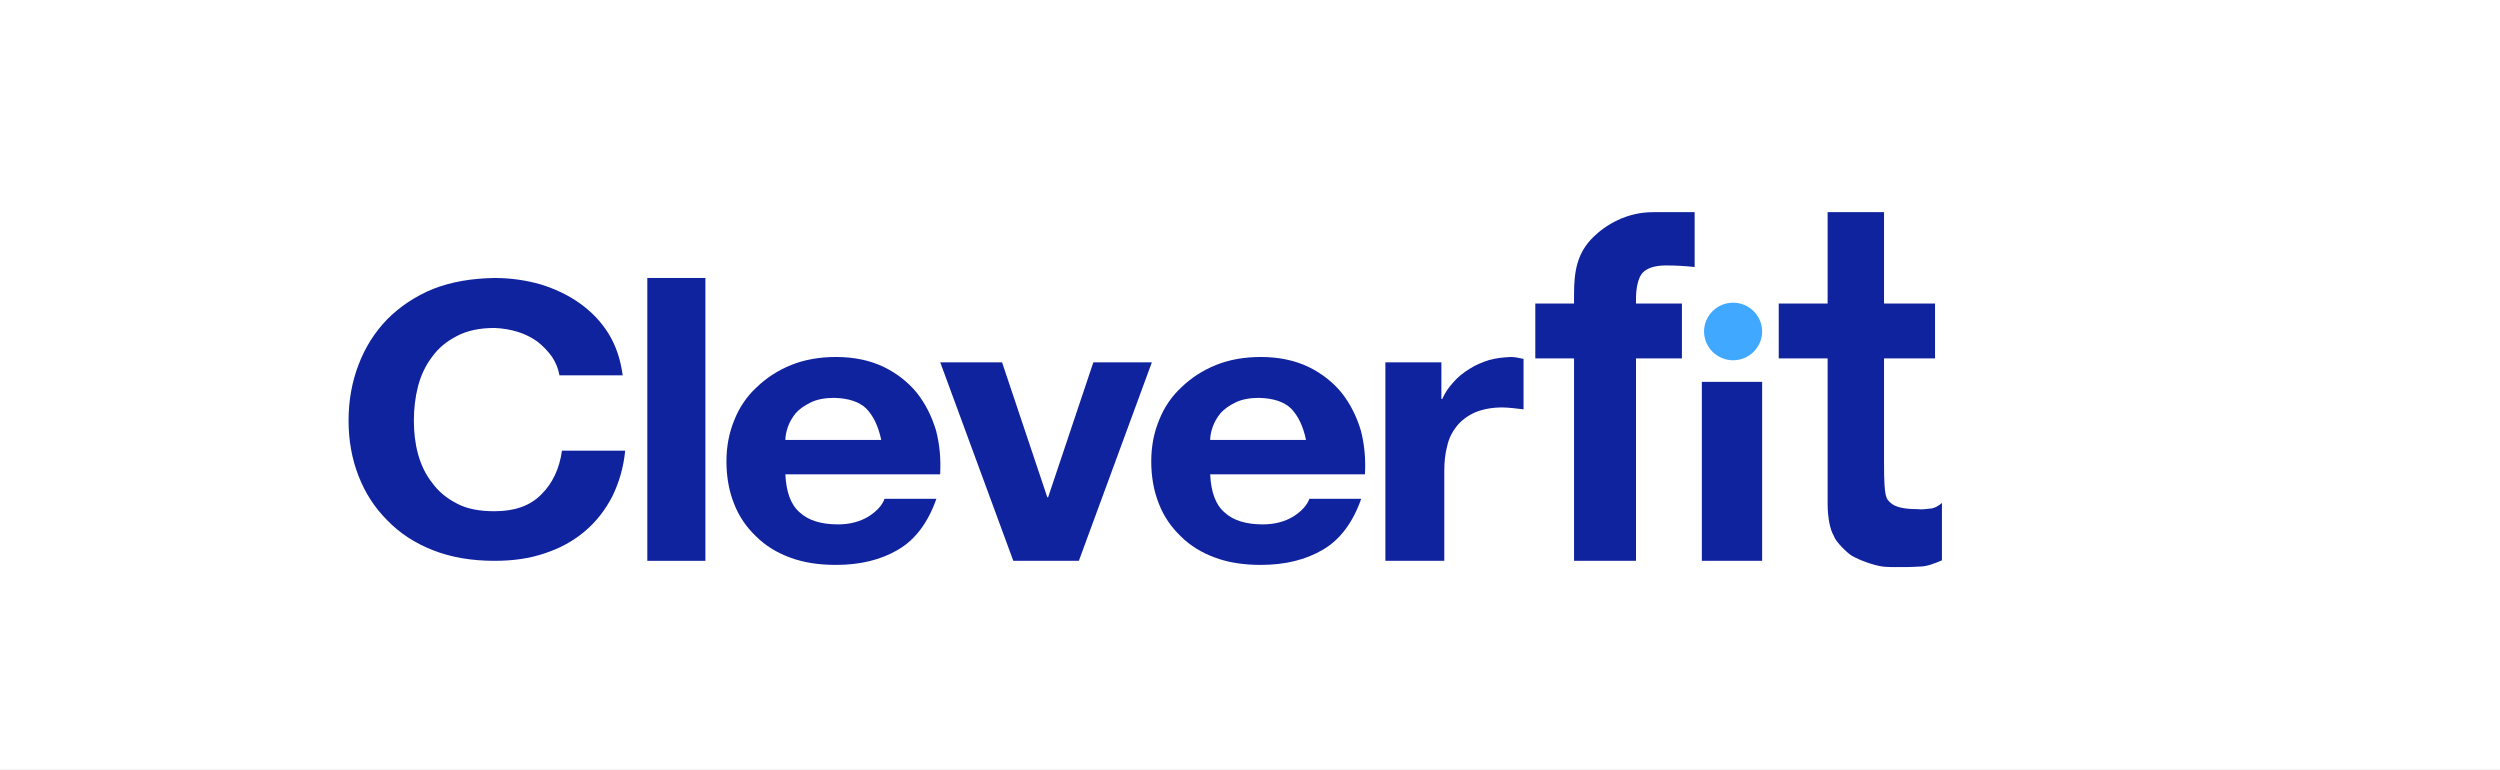
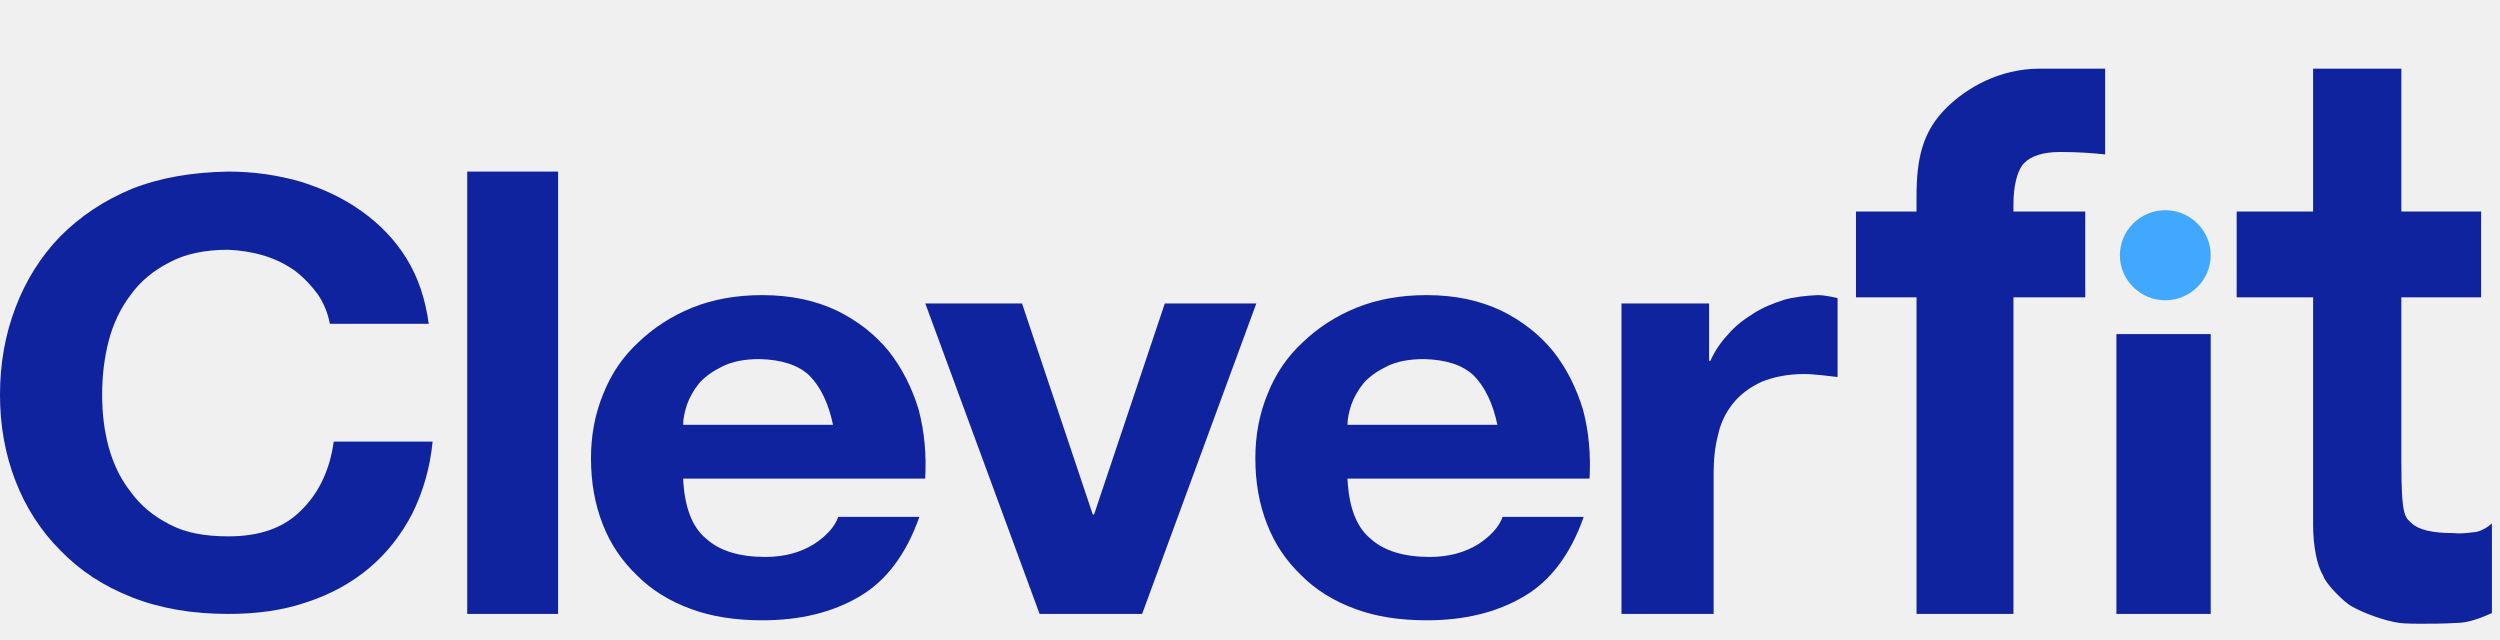
- <svg xmlns="http://www.w3.org/2000/svg" width="208" height="64" viewBox="0 0 208 64" fill="none">
-   <rect width="208" height="64" fill="white" />
-   <path d="M115.263 30.146H119.923V33.199H119.992C120.2 32.721 120.51 32.245 120.925 31.799C121.304 31.354 121.753 31.004 122.271 30.686C122.754 30.368 123.307 30.146 123.894 29.955C124.446 29.796 125.067 29.732 125.689 29.701C126 29.701 126.345 29.764 126.759 29.86V34.057C126.517 34.025 126.241 33.993 125.93 33.962C125.585 33.93 125.275 33.898 124.998 33.898C124.101 33.898 123.341 34.057 122.72 34.312C122.098 34.598 121.581 34.979 121.201 35.456C120.821 35.933 120.545 36.474 120.407 37.11C120.234 37.746 120.165 38.446 120.165 39.177V46.661H115.263V30.146Z" fill="#10239E" />
-   <path d="M108.661 36.601C108.42 35.456 108.006 34.598 107.419 33.993C106.832 33.421 105.934 33.135 104.76 33.103C103.966 33.103 103.31 33.23 102.792 33.485C102.275 33.739 101.86 34.025 101.55 34.375C101.239 34.757 101.032 35.138 100.894 35.52C100.756 35.933 100.687 36.283 100.687 36.601H108.661ZM100.687 39.463C100.756 40.926 101.135 42.007 101.895 42.643C102.62 43.311 103.69 43.629 105.071 43.629C106.038 43.629 106.901 43.406 107.626 42.961C108.316 42.516 108.765 42.007 108.938 41.498H113.253C112.563 43.47 111.492 44.901 110.077 45.728C108.627 46.586 106.901 47 104.898 47C103.483 47 102.206 46.809 101.101 46.396C99.962 45.982 98.995 45.378 98.235 44.615C97.441 43.852 96.82 42.961 96.406 41.88C95.991 40.831 95.784 39.654 95.784 38.382C95.784 37.174 95.991 36.029 96.44 34.947C96.854 33.898 97.476 32.976 98.304 32.213C99.098 31.45 100.065 30.814 101.17 30.368C102.275 29.923 103.517 29.701 104.898 29.701C106.417 29.701 107.729 29.987 108.869 30.527C109.973 31.068 110.906 31.799 111.631 32.69C112.356 33.612 112.873 34.661 113.219 35.806C113.529 36.983 113.633 38.191 113.564 39.463H100.687Z" fill="#10239E" />
-   <path d="M89.761 46.66H84.307L78.228 30.146H83.372L87.135 41.371H87.204L90.967 30.146H95.835L89.761 46.66Z" fill="#10239E" />
-   <path d="M73.318 36.601C73.076 35.456 72.662 34.598 72.075 33.993C71.488 33.421 70.59 33.135 69.417 33.103C68.623 33.103 67.967 33.23 67.449 33.485C66.931 33.739 66.517 34.025 66.206 34.375C65.895 34.757 65.688 35.138 65.55 35.52C65.412 35.933 65.343 36.283 65.343 36.601H73.318ZM65.343 39.463C65.412 40.926 65.792 42.007 66.551 42.643C67.276 43.311 68.346 43.629 69.727 43.629C70.694 43.629 71.557 43.406 72.282 42.961C72.972 42.516 73.421 42.007 73.594 41.498H77.909C77.219 43.47 76.149 44.901 74.733 45.728C73.283 46.586 71.557 47 69.555 47C68.139 47 66.862 46.809 65.757 46.396C64.618 45.982 63.651 45.378 62.892 44.615C62.098 43.852 61.476 42.961 61.062 41.88C60.648 40.831 60.44 39.654 60.44 38.382C60.44 37.174 60.648 36.029 61.096 34.947C61.511 33.898 62.132 32.976 62.961 32.213C63.755 31.45 64.721 30.814 65.826 30.368C66.931 29.923 68.174 29.701 69.555 29.701C71.074 29.701 72.386 29.987 73.525 30.527C74.63 31.068 75.562 31.799 76.287 32.69C77.012 33.612 77.53 34.661 77.875 35.806C78.186 36.983 78.289 38.191 78.22 39.463H65.343Z" fill="#10239E" />
-   <path d="M53.857 23.128H58.69V46.661H53.857V23.128Z" fill="#10239E" />
-   <path d="M46.547 31.225C46.444 30.657 46.236 30.154 45.924 29.681C45.578 29.208 45.197 28.799 44.713 28.421C44.228 28.074 43.675 27.791 43.052 27.602C42.429 27.413 41.806 27.318 41.148 27.287C39.902 27.287 38.864 27.507 38.033 27.948C37.168 28.389 36.476 28.956 35.957 29.681C35.403 30.405 35.022 31.225 34.78 32.138C34.538 33.083 34.434 34.028 34.434 35.005C34.434 35.95 34.538 36.895 34.78 37.777C35.022 38.659 35.403 39.478 35.957 40.171C36.476 40.896 37.168 41.463 38.033 41.904C38.864 42.345 39.902 42.534 41.148 42.534C42.809 42.534 44.09 42.093 45.025 41.148C45.959 40.234 46.547 39.006 46.755 37.493H52.016C51.877 38.911 51.497 40.171 50.943 41.305C50.354 42.439 49.593 43.416 48.658 44.203C47.69 45.023 46.582 45.621 45.336 46.031C44.055 46.472 42.671 46.661 41.148 46.661C39.245 46.661 37.549 46.377 36.026 45.779C34.503 45.18 33.257 44.361 32.219 43.29C31.18 42.25 30.384 41.022 29.831 39.604C29.277 38.187 29 36.643 29 35.005C29 33.335 29.277 31.792 29.831 30.343C30.384 28.893 31.18 27.633 32.219 26.562C33.257 25.523 34.503 24.672 36.026 24.042C37.549 23.444 39.245 23.16 41.148 23.128C42.498 23.128 43.779 23.317 44.99 23.664C46.201 24.042 47.274 24.546 48.243 25.239C49.212 25.932 50.008 26.751 50.631 27.759C51.254 28.767 51.635 29.933 51.808 31.225H46.547Z" fill="#10239E" />
-   <path d="M156.752 25.255H160.995V29.817H156.752V38.533C156.752 41.5 156.936 41.492 157.305 41.839C157.673 42.187 158.409 42.36 159.514 42.36C159.882 42.404 160.205 42.36 160.573 42.317C160.895 42.317 161.34 42.071 161.57 41.839V46.618C160.995 46.863 160.343 47.139 159.698 47.139C159.008 47.183 158.363 47.183 157.719 47.183C157.676 47.183 156.947 47.183 156.64 47.139C155.893 47.034 154.781 46.64 154.09 46.249C153.707 46.032 152.709 45.054 152.594 44.62C152.249 44.077 152.057 43.012 152.057 41.883V29.817H147.991V25.255H152.057V17.652H156.752V25.255Z" fill="#10239E" />
-   <path fill-rule="evenodd" clip-rule="evenodd" d="M127.737 29.817H130.96V46.661H136.115V29.817H139.936L139.936 25.255H136.115L136.115 24.864C136.115 23.951 136.299 23.085 136.667 22.694C137.036 22.303 137.68 22.086 138.601 22.086C139.429 22.086 140.212 22.129 140.994 22.216V17.652L139.245 17.652L137.519 17.652C135.332 17.652 133.606 18.704 132.571 19.715C131.236 21.019 130.96 22.518 130.96 24.473L130.959 25.255H127.737L127.737 29.817ZM146.61 31.772H141.593V46.661H146.61V31.772Z" fill="#10239E" />
-   <path d="M146.61 27.579C146.61 28.902 145.517 29.975 144.194 29.975C142.87 29.975 141.777 28.902 141.777 27.579C141.777 26.256 142.87 25.183 144.194 25.183C145.517 25.183 146.61 26.256 146.61 27.579Z" fill="#40A9FF" />
+ <svg xmlns="http://www.w3.org/2000/svg" width="133" height="34" viewBox="0 0 133 34" fill="none">
+   <path d="M86.263 16.146H90.923V19.198H90.992C91.2 18.721 91.51 18.244 91.925 17.799C92.304 17.354 92.753 17.004 93.271 16.686C93.754 16.368 94.307 16.146 94.894 15.955C95.446 15.796 96.067 15.732 96.689 15.7C96.999 15.7 97.345 15.764 97.759 15.86V20.057C97.517 20.025 97.241 19.994 96.93 19.962C96.585 19.93 96.275 19.898 95.998 19.898C95.101 19.898 94.341 20.057 93.72 20.311C93.098 20.598 92.581 20.979 92.201 21.456C91.821 21.933 91.545 22.474 91.407 23.11C91.234 23.746 91.165 24.446 91.165 25.177V32.661H86.263V16.146Z" fill="#10239E" />
+   <path d="M79.662 22.601C79.42 21.456 79.005 20.598 78.419 19.994C77.832 19.421 76.934 19.135 75.76 19.103C74.966 19.103 74.31 19.23 73.793 19.485C73.275 19.739 72.86 20.025 72.55 20.375C72.239 20.757 72.032 21.138 71.894 21.52C71.756 21.933 71.686 22.283 71.686 22.601H79.662ZM71.686 25.463C71.756 26.926 72.135 28.007 72.895 28.643C73.62 29.311 74.69 29.629 76.071 29.629C77.038 29.629 77.901 29.406 78.626 28.961C79.316 28.516 79.765 28.007 79.938 27.498H84.253C83.563 29.47 82.492 30.901 81.077 31.728C79.627 32.586 77.901 33 75.898 33C74.483 33 73.206 32.809 72.101 32.396C70.962 31.982 69.995 31.378 69.235 30.615C68.441 29.852 67.82 28.961 67.406 27.88C66.991 26.831 66.784 25.654 66.784 24.382C66.784 23.174 66.991 22.029 67.44 20.948C67.854 19.898 68.476 18.976 69.304 18.213C70.098 17.45 71.065 16.814 72.17 16.368C73.275 15.923 74.517 15.7 75.898 15.7C77.418 15.7 78.729 15.987 79.869 16.527C80.973 17.068 81.906 17.799 82.63 18.69C83.356 19.612 83.873 20.661 84.219 21.806C84.529 22.983 84.633 24.191 84.564 25.463H71.686Z" fill="#10239E" />
+   <path d="M60.761 32.661H55.307L49.227 16.146H54.372L58.135 27.371H58.204L61.967 16.146H66.835L60.761 32.661Z" fill="#10239E" />
+   <path d="M44.318 22.601C44.076 21.456 43.662 20.598 43.075 19.994C42.488 19.421 41.59 19.135 40.417 19.103C39.623 19.103 38.967 19.23 38.449 19.485C37.931 19.739 37.517 20.025 37.206 20.375C36.895 20.757 36.688 21.138 36.55 21.52C36.412 21.933 36.343 22.283 36.343 22.601H44.318ZM36.343 25.463C36.412 26.926 36.792 28.007 37.551 28.643C38.276 29.311 39.346 29.629 40.727 29.629C41.694 29.629 42.557 29.406 43.282 28.961C43.972 28.516 44.421 28.007 44.594 27.498H48.909C48.219 29.47 47.149 30.901 45.733 31.728C44.283 32.586 42.557 33 40.555 33C39.139 33 37.862 32.809 36.757 32.396C35.618 31.982 34.651 31.378 33.892 30.615C33.098 29.852 32.476 28.961 32.062 27.88C31.648 26.831 31.44 25.654 31.44 24.382C31.44 23.174 31.648 22.029 32.096 20.948C32.511 19.898 33.132 18.976 33.961 18.213C34.755 17.45 35.721 16.814 36.826 16.368C37.931 15.923 39.174 15.7 40.555 15.7C42.074 15.7 43.386 15.987 44.525 16.527C45.63 17.068 46.562 17.799 47.287 18.69C48.012 19.612 48.53 20.661 48.875 21.806C49.186 22.983 49.289 24.191 49.22 25.463H36.343Z" fill="#10239E" />
+   <path d="M24.857 9.128H29.69V32.661H24.857V9.128Z" fill="#10239E" />
+   <path d="M17.547 17.225C17.444 16.657 17.236 16.154 16.924 15.681C16.578 15.208 16.198 14.799 15.713 14.421C15.229 14.074 14.675 13.791 14.052 13.602C13.429 13.413 12.806 13.318 12.148 13.287C10.902 13.287 9.864 13.507 9.033 13.948C8.168 14.389 7.476 14.956 6.957 15.681C6.403 16.405 6.022 17.225 5.78 18.138C5.538 19.083 5.434 20.028 5.434 21.005C5.434 21.95 5.538 22.895 5.78 23.777C6.022 24.659 6.403 25.478 6.957 26.171C7.476 26.896 8.168 27.463 9.033 27.904C9.864 28.345 10.902 28.534 12.148 28.534C13.809 28.534 15.09 28.093 16.024 27.148C16.959 26.234 17.547 25.006 17.755 23.494H23.016C22.877 24.911 22.497 26.171 21.943 27.305C21.354 28.439 20.593 29.416 19.659 30.203C18.689 31.023 17.582 31.621 16.336 32.031C15.055 32.472 13.671 32.661 12.148 32.661C10.245 32.661 8.549 32.377 7.026 31.779C5.503 31.18 4.257 30.361 3.219 29.29C2.18 28.25 1.384 27.022 0.831 25.604C0.277 24.186 0 22.643 0 21.005C0 19.335 0.277 17.792 0.831 16.343C1.384 14.893 2.18 13.633 3.219 12.562C4.257 11.523 5.503 10.672 7.026 10.042C8.549 9.444 10.245 9.16 12.148 9.128C13.498 9.128 14.778 9.317 15.99 9.664C17.201 10.042 18.274 10.546 19.243 11.239C20.212 11.932 21.008 12.751 21.631 13.759C22.254 14.767 22.635 15.933 22.808 17.225H17.547Z" fill="#10239E" />
+   <path d="M127.752 11.255H131.995V15.817H127.752V24.534C127.752 27.5 127.936 27.491 128.305 27.839C128.673 28.187 129.409 28.36 130.514 28.36C130.882 28.404 131.205 28.36 131.573 28.317C131.895 28.317 132.34 28.071 132.57 27.839V32.618C131.995 32.863 131.343 33.139 130.698 33.139C130.008 33.183 129.363 33.183 128.719 33.183C128.676 33.183 127.947 33.183 127.64 33.139C126.893 33.034 125.781 32.64 125.09 32.249C124.707 32.032 123.709 31.054 123.594 30.62C123.249 30.076 123.057 29.012 123.057 27.883V15.817H118.991V11.255H123.057V3.652H127.752V11.255Z" fill="#10239E" />
+   <path fill-rule="evenodd" clip-rule="evenodd" d="M98.737 15.817H101.96V32.661H107.115V15.817H110.936L110.936 11.255H107.115L107.115 10.864C107.115 9.951 107.299 9.085 107.667 8.694C108.036 8.303 108.68 8.086 109.601 8.086C110.429 8.086 111.212 8.129 111.994 8.216V3.652L110.245 3.652L108.519 3.652C106.332 3.652 104.606 4.704 103.571 5.715C102.236 7.019 101.96 8.518 101.96 10.473L101.959 11.255H98.737L98.737 15.817ZM117.61 17.772H112.593V32.661H117.61V17.772Z" fill="#10239E" />
+   <path d="M117.61 13.579C117.61 14.903 116.517 15.975 115.194 15.975C113.87 15.975 112.777 14.903 112.777 13.579C112.777 12.256 113.87 11.183 115.194 11.183C116.517 11.183 117.61 12.256 117.61 13.579Z" fill="#40A9FF" />
</svg>
